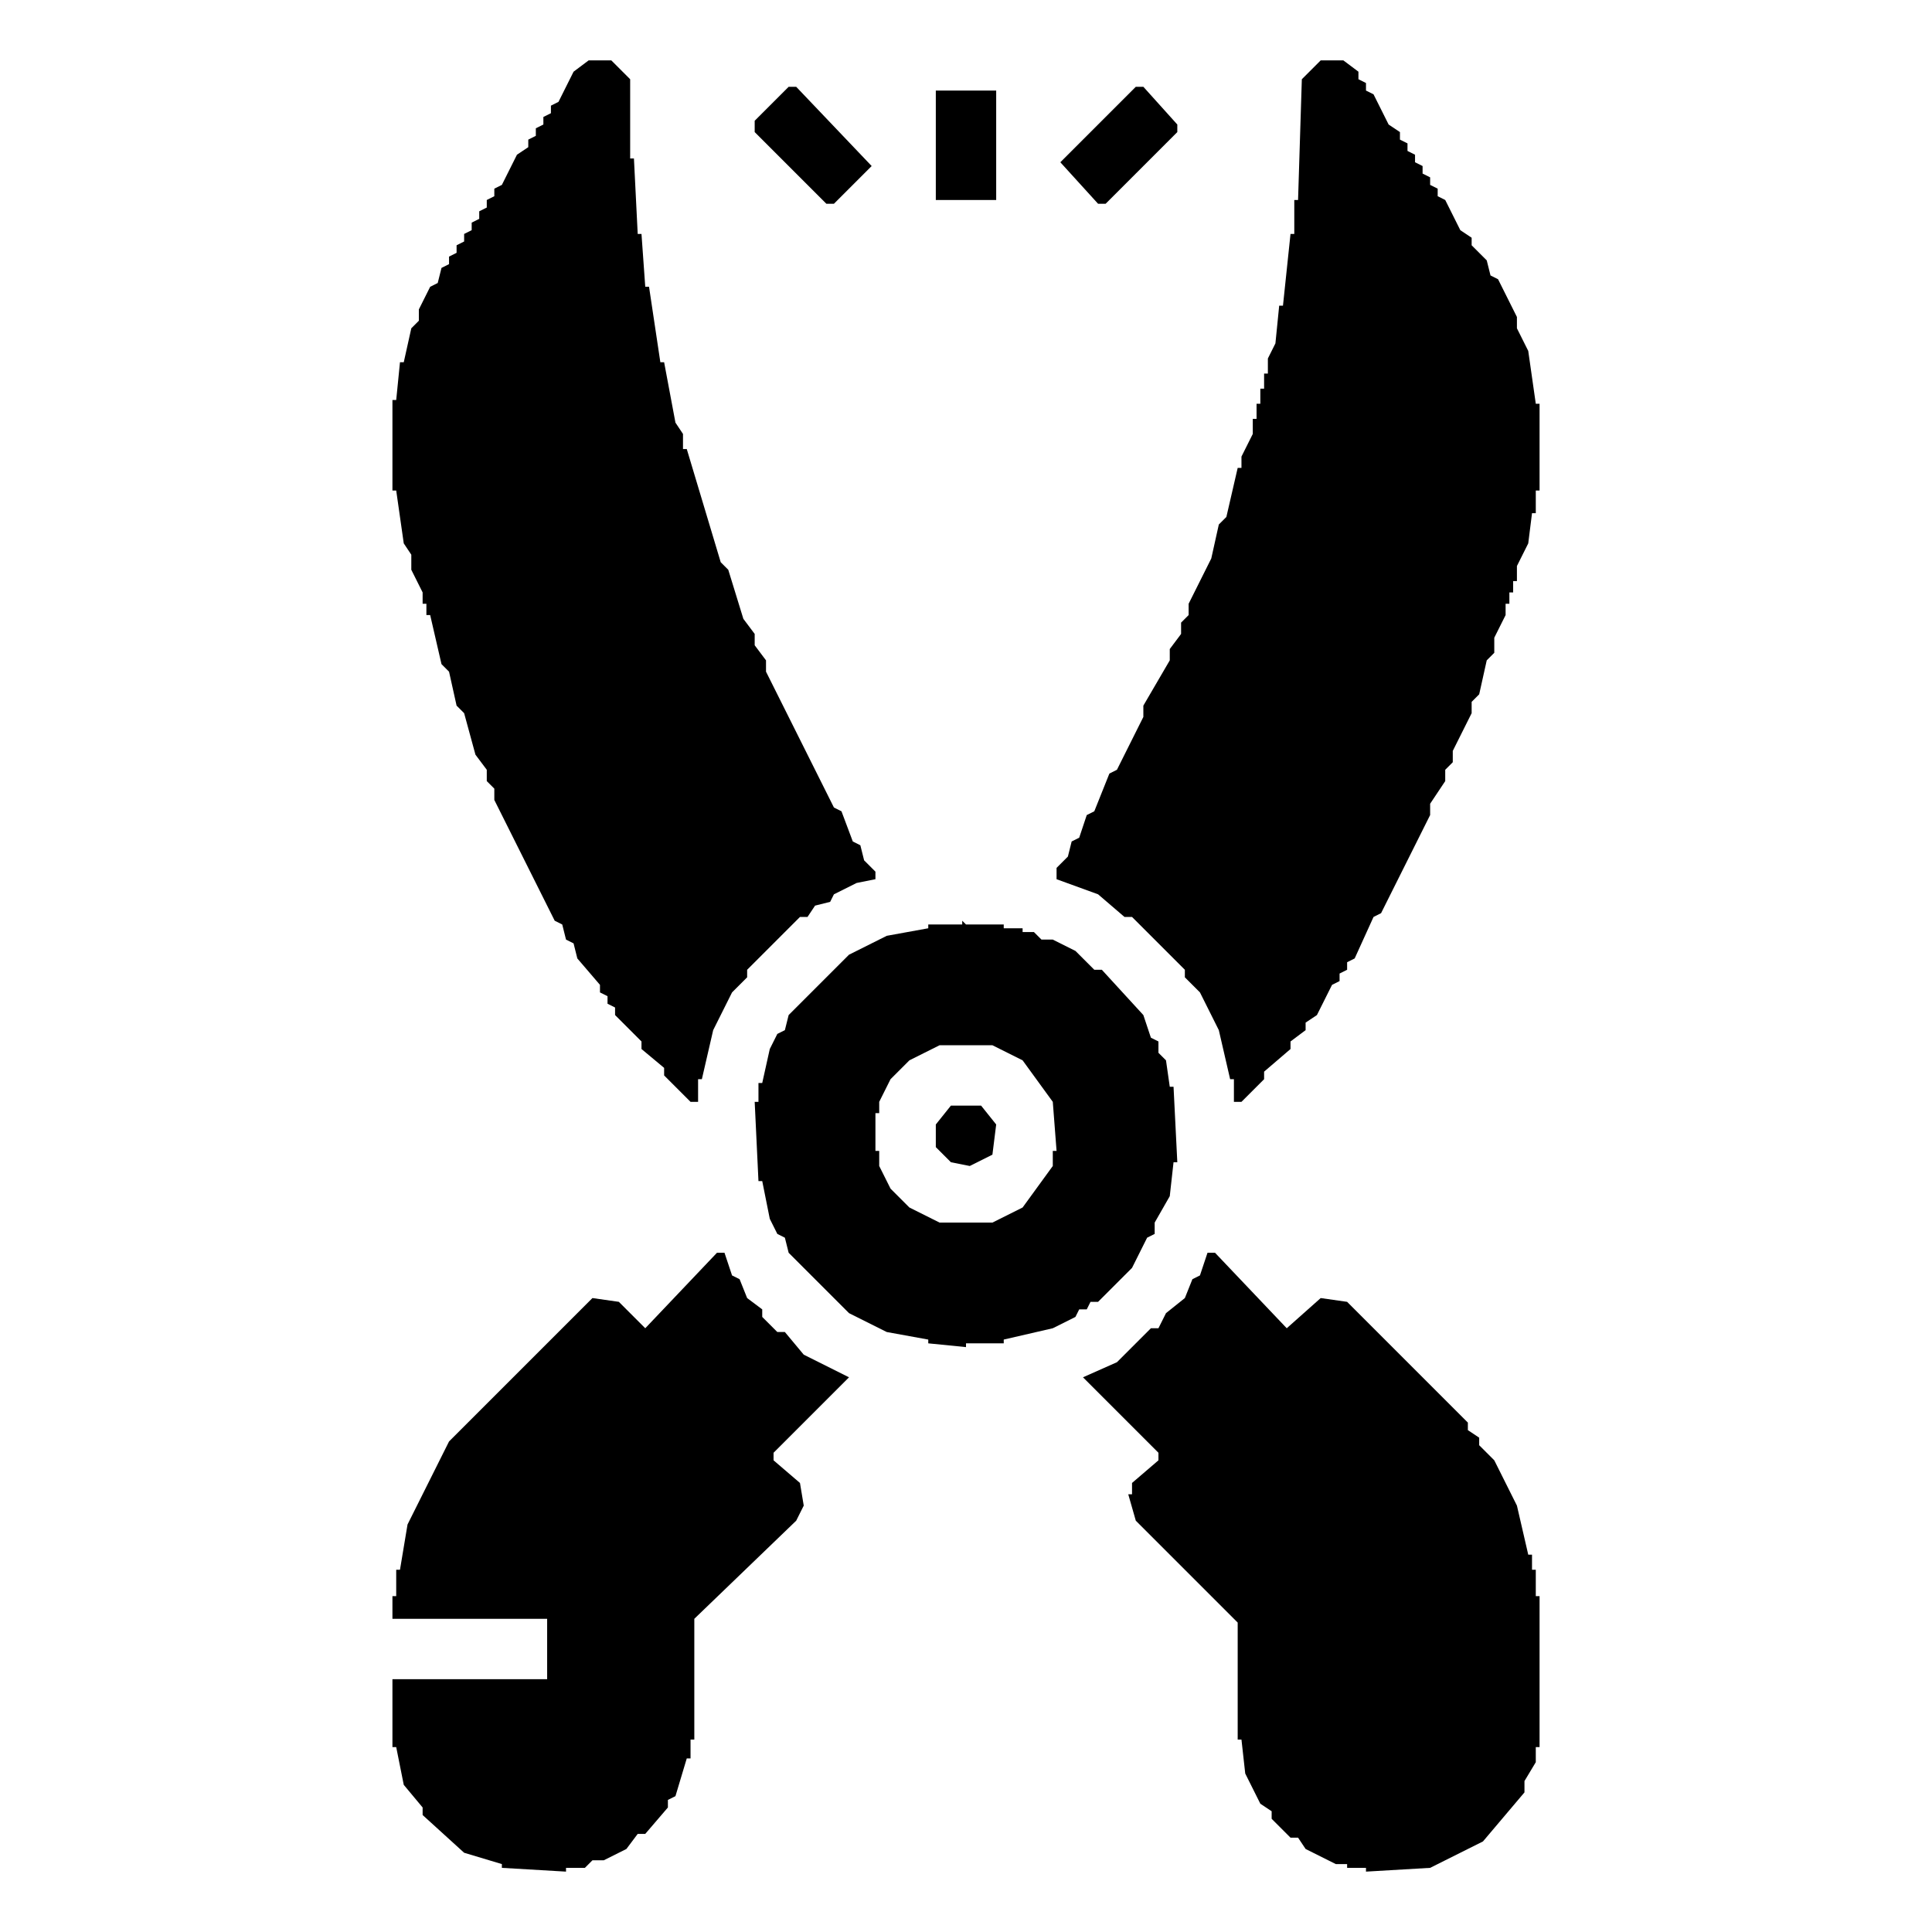
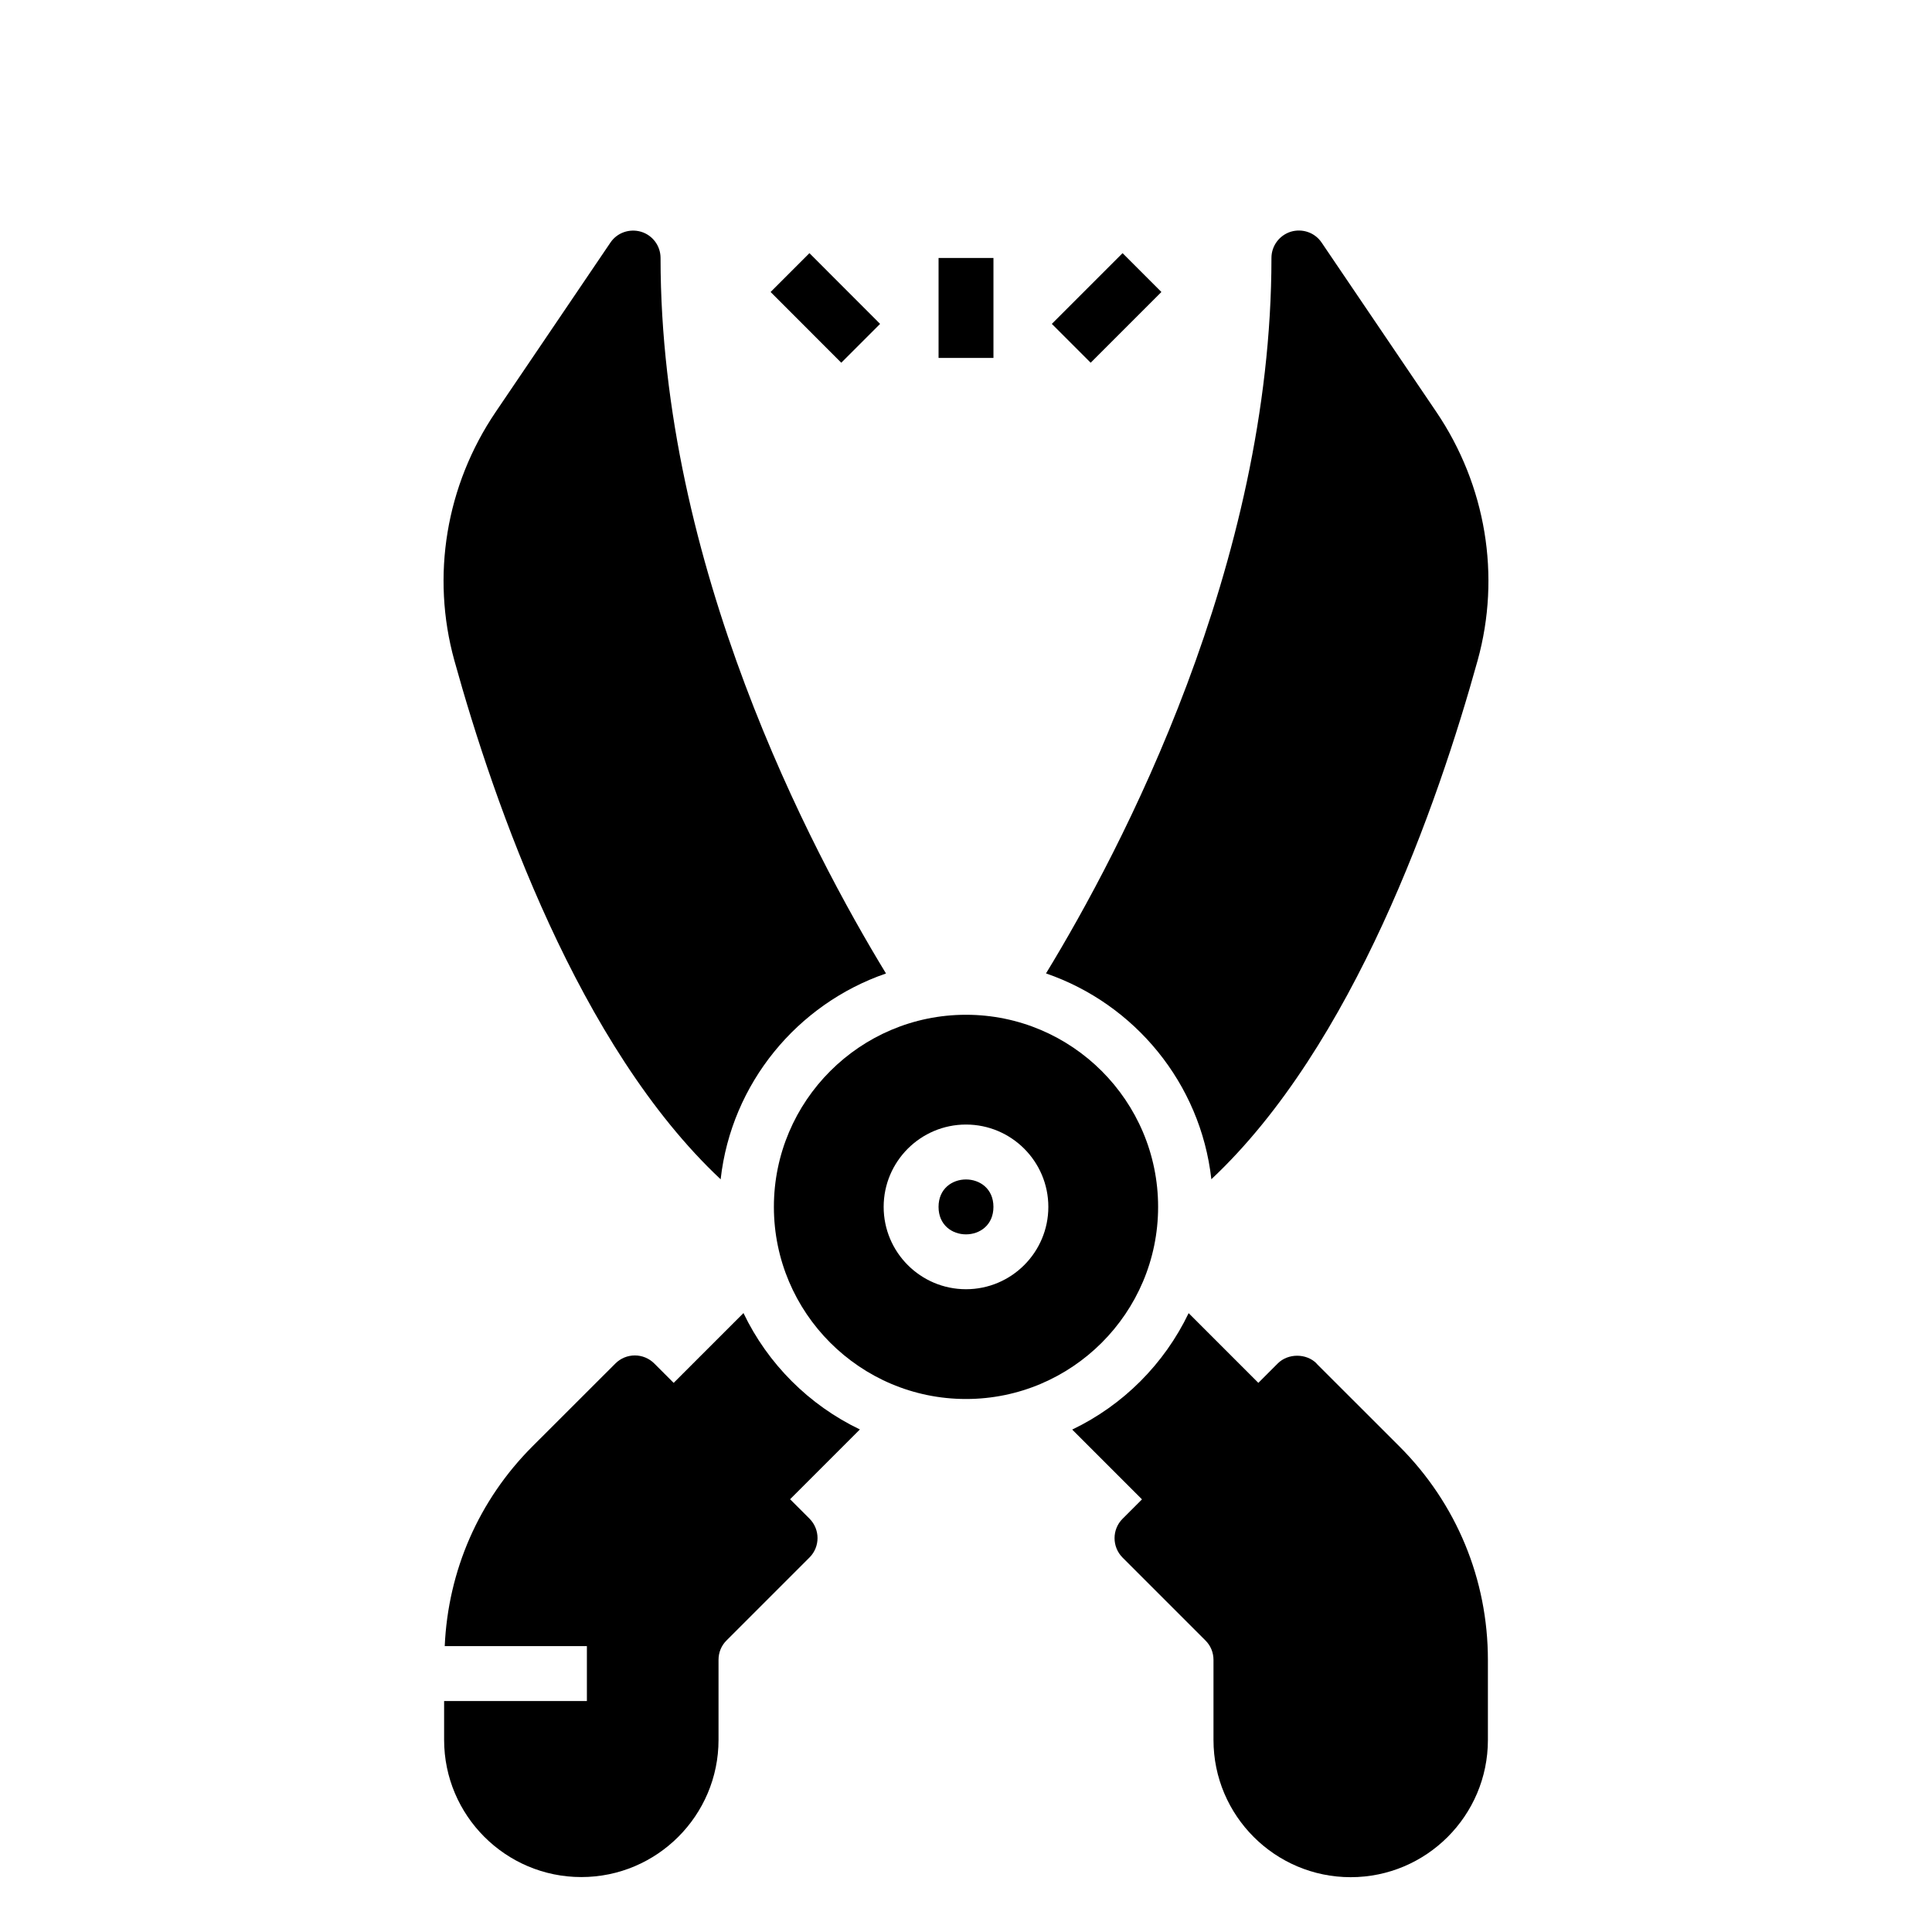
- <svg xmlns="http://www.w3.org/2000/svg" viewBox="0 0 512 512" role="img" aria-labelledby="title desc">
-   <path fill="#000" fill-rule="evenodd" d="M104 106L105 106L106 96L107 96L109 87L111 85L111 82L114 76L116 75L117 71L119 70L119 68L121 67L121 65L123 64L123 62L125 61L125 59L127 58L127 56L129 55L129 53L131 52L131 50L133 49L137 41L140 39L140 37L142 36L142 34L144 33L144 31L146 30L146 28L148 27L152 19L156 16L162 16L167 21L167 42L168 42L169 62L170 62L171 76L172 76L175 96L176 96L179 112L181 115L181 119L182 119L191 149L193 151L197 164L200 168L200 171L203 175L203 178L221 214L223 215L226 223L228 224L229 228L232 231L232 233L227 234L221 237L220 239L216 240L214 243L212 243L198 257L198 259L194 263L189 273L186 286L185 286L185 292L183 292L176 285L176 283L170 278L170 276L163 269L163 267L161 266L161 264L159 263L159 261L153 254L152 250L150 249L149 245L147 244L131 212L131 209L129 207L129 204L126 200L123 189L121 187L119 178L117 176L114 163L113 163L113 160L112 160L112 157L109 151L109 147L107 144L105 130L104 130ZM104 423L105 423L105 416L106 416L108 404L119 382L157 344L164 345L171 352L190 332L192 332L194 338L196 339L198 344L202 347L202 349L206 353L208 353L213 359L225 365L205 385L205 387L212 393L213 399L211 403L184 429L184 461L183 461L183 466L182 466L179 476L177 477L177 479L171 486L169 486L166 490L160 493L157 493L155 495L150 495L150 496L133 495L133 494L123 491L112 481L112 479L107 473L105 463L104 463L104 445L145 445L145 429L104 429ZM200 32L209 23L211 23L231 44L221 54L219 54L200 35ZM200 292L201 292L201 287L202 287L204 278L206 274L208 273L209 269L225 253L235 248L246 246L246 245L255 245L255 244L256 245L266 245L266 246L271 246L271 247L274 247L276 249L279 249L285 252L290 257L292 257L303 269L305 275L307 276L307 279L309 281L310 288L311 288L312 308L311 308L310 317L306 324L306 327L304 328L300 336L291 345L289 345L288 347L286 347L285 349L279 352L266 355L266 356L256 356L256 357L246 356L246 355L235 353L225 348L209 332L208 328L206 327L204 323L202 313L201 313ZM232 295L232 305L233 305L233 309L236 315L241 320L249 324L263 324L271 320L279 309L279 305L280 305L279 292L271 281L263 277L249 277L241 281L236 286L233 292L233 295ZM248 24L264 24L264 53L248 53ZM248 298L252 293L260 293L264 298L263 306L257 309L252 308L248 304ZM280 230L283 227L284 223L286 222L288 216L290 215L294 205L296 204L303 190L303 187L310 175L310 172L313 168L313 165L315 163L315 160L321 148L323 139L325 137L328 124L329 124L329 121L332 115L332 111L333 111L333 107L334 107L334 103L335 103L335 99L336 99L336 95L338 91L339 81L340 81L342 62L343 62L343 53L344 53L345 21L350 16L356 16L360 19L360 21L362 22L362 24L364 25L368 33L371 35L371 37L373 38L373 40L375 41L375 43L377 44L377 46L379 47L379 49L381 50L381 52L383 53L387 61L390 63L390 65L394 69L395 73L397 74L402 84L402 87L405 93L407 107L408 107L408 130L407 130L407 136L406 136L405 144L402 150L402 154L401 154L401 157L400 157L400 160L399 160L399 163L396 169L396 173L394 175L392 184L390 186L390 189L385 199L385 202L383 204L383 207L379 213L379 216L366 242L364 243L359 254L357 255L357 257L355 258L355 260L353 261L349 269L346 271L346 273L342 276L342 278L335 284L335 286L329 292L327 292L327 286L326 286L323 273L318 263L314 259L314 257L300 243L298 243L291 237L280 233ZM281 43L301 23L303 23L312 33L312 35L293 54L291 54ZM287 365L296 361L305 352L307 352L309 348L314 344L316 339L318 338L320 332L322 332L341 352L350 344L357 345L389 377L389 379L392 381L392 383L396 387L402 399L405 412L406 412L406 416L407 416L407 423L408 423L408 463L407 463L407 467L404 472L404 475L393 488L379 495L362 496L362 495L357 495L357 494L354 494L346 490L344 487L342 487L337 482L337 480L334 478L330 470L329 461L328 461L328 430L301 403L299 396L300 396L300 393L307 387L307 385Z" />
+ <svg xmlns="http://www.w3.org/2000/svg" version="1.1" viewBox="-5.0 -10.0 110.0 110.0">
+   <path d="m48.438 4.688h3.125v5.691h-3.125z" />
+   <path d="m38.875 6.625 2.211-2.211 4.023 4.027-2.211 2.211z" />
+   <path d="m54.887 8.441 4.027-4.027 2.211 2.211-4.027 4.027z" />
+   <path d="m36.031 57.141c0.613-5.465 4.371-9.98 9.414-11.715-4.277-7.019-12.836-23.246-12.836-40.738 0-0.688-0.449-1.293-1.105-1.492-0.656-0.195-1.367 0.047-1.75 0.617l-6.531 9.641c-2.832 4.18-3.688 9.34-2.352 14.156 2.273 8.199 7.074 21.953 15.16 29.535z" />
+   <path d="m63.969 57.141c8.09-7.582 12.887-21.336 15.16-29.535 1.336-4.816 0.477-9.977-2.352-14.156l-6.531-9.641c-0.383-0.57-1.094-0.812-1.75-0.617-0.656 0.203-1.105 0.809-1.105 1.492 0 17.492-8.559 33.723-12.836 40.738 5.043 1.734 8.801 6.25 9.414 11.715z" />
+   <path d="m69.961 67.629c-0.586-0.586-1.625-0.586-2.211 0l-1.105 1.105-3.969-3.969c-1.387 2.894-3.731 5.242-6.629 6.629l3.973 3.973-1.105 1.105c-0.609 0.609-0.609 1.598 0 2.211l4.723 4.723c0.293 0.293 0.453 0.684 0.453 1.102v4.559c0 4.309 3.504 7.812 7.812 7.812s7.812-3.504 7.812-7.812v-4.555c0-4.586-1.785-8.902-5.031-12.152l-4.727-4.723z" />
+   <path d="m37.324 64.766-3.969 3.969-1.105-1.105c-0.293-0.293-0.691-0.457-1.105-0.457-0.414 0-0.812 0.164-1.105 0.457l-4.727 4.723c-3.059 3.062-4.801 7.078-4.992 11.371h8.094v3.125h-8.129v2.211c0 4.309 3.504 7.812 7.812 7.812s7.812-3.504 7.812-7.812v-4.559c0-0.418 0.16-0.809 0.457-1.102l4.723-4.723c0.609-0.609 0.609-1.598 0-2.211l-1.105-1.105 3.973-3.973c-2.894-1.387-5.242-3.731-6.629-6.629z" />
+   <path d="m51.562 58.715c0 2.086-3.125 2.086-3.125 0 0-2.082 3.125-2.082 3.125 0" />
+   <path d="m60.938 58.715c0-6.031-4.906-10.938-10.938-10.938s-10.938 4.906-10.938 10.938 4.906 10.938 10.938 10.938 10.938-4.906 10.938-10.938zm-10.938 4.688c-2.586 0-4.688-2.102-4.688-4.688 0-2.586 2.102-4.688 4.688-4.688s4.688 2.102 4.688 4.688c0 2.586-2.102 4.688-4.688 4.688z" />
</svg>
